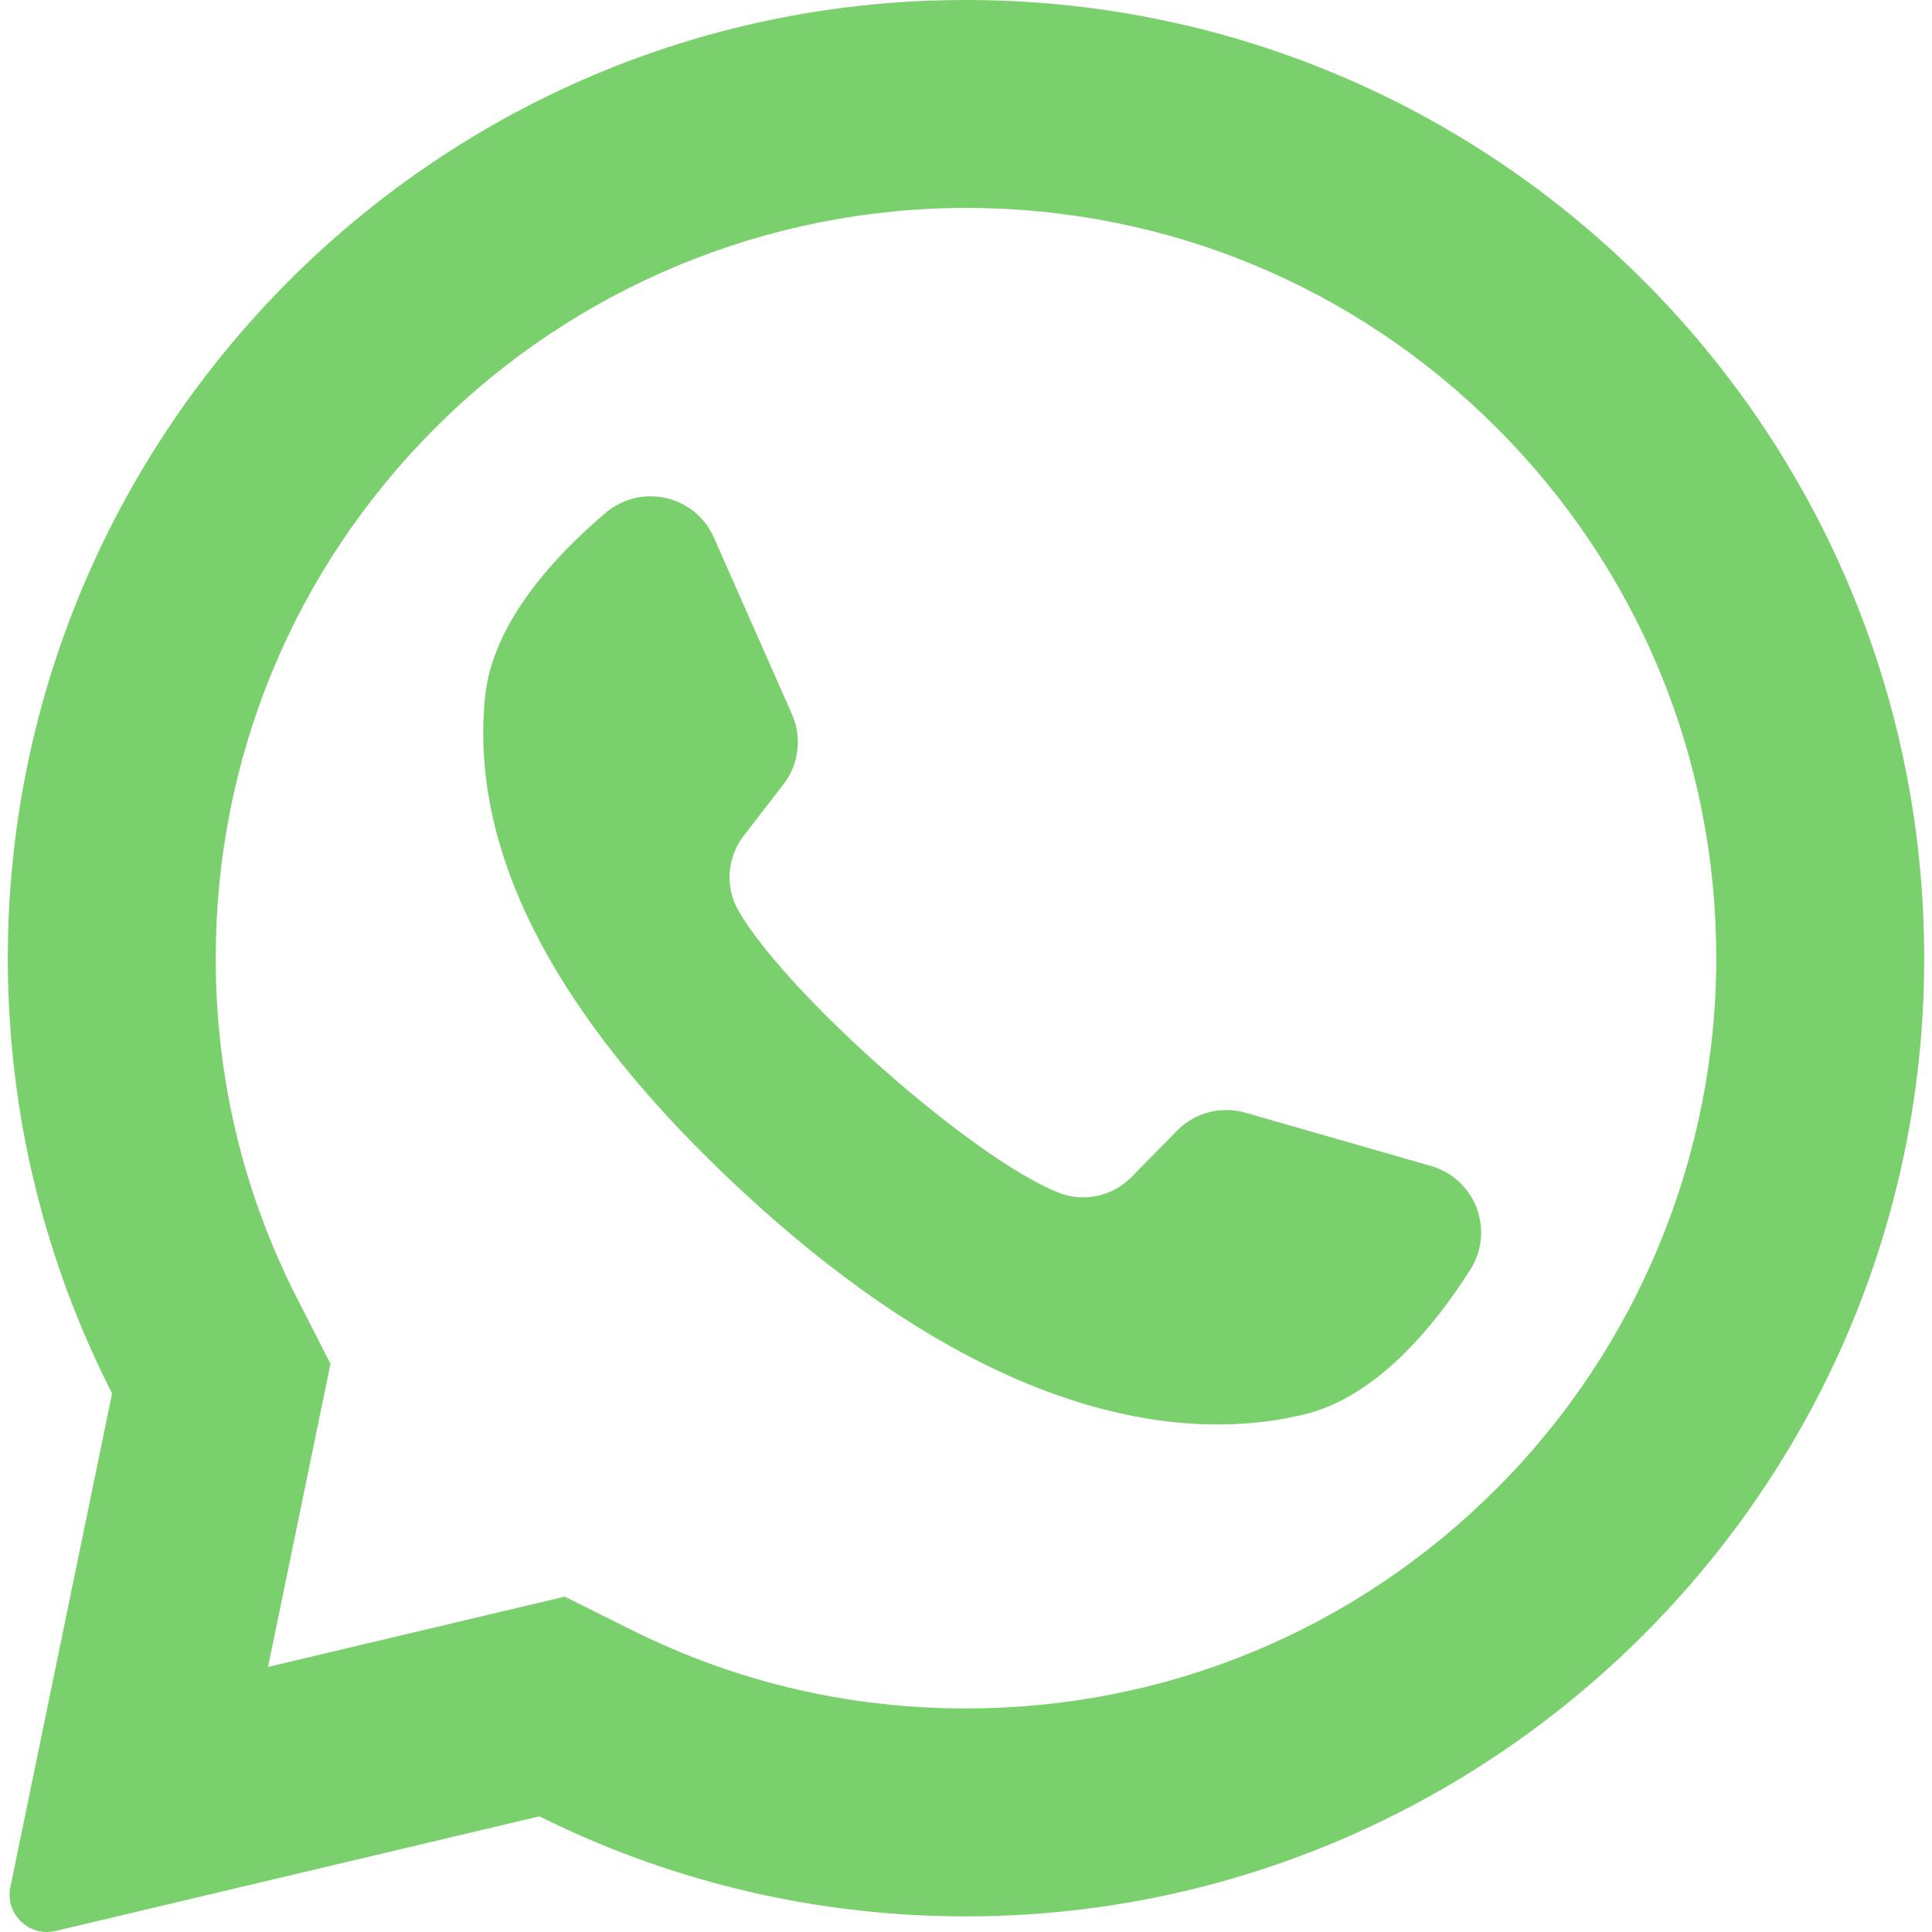
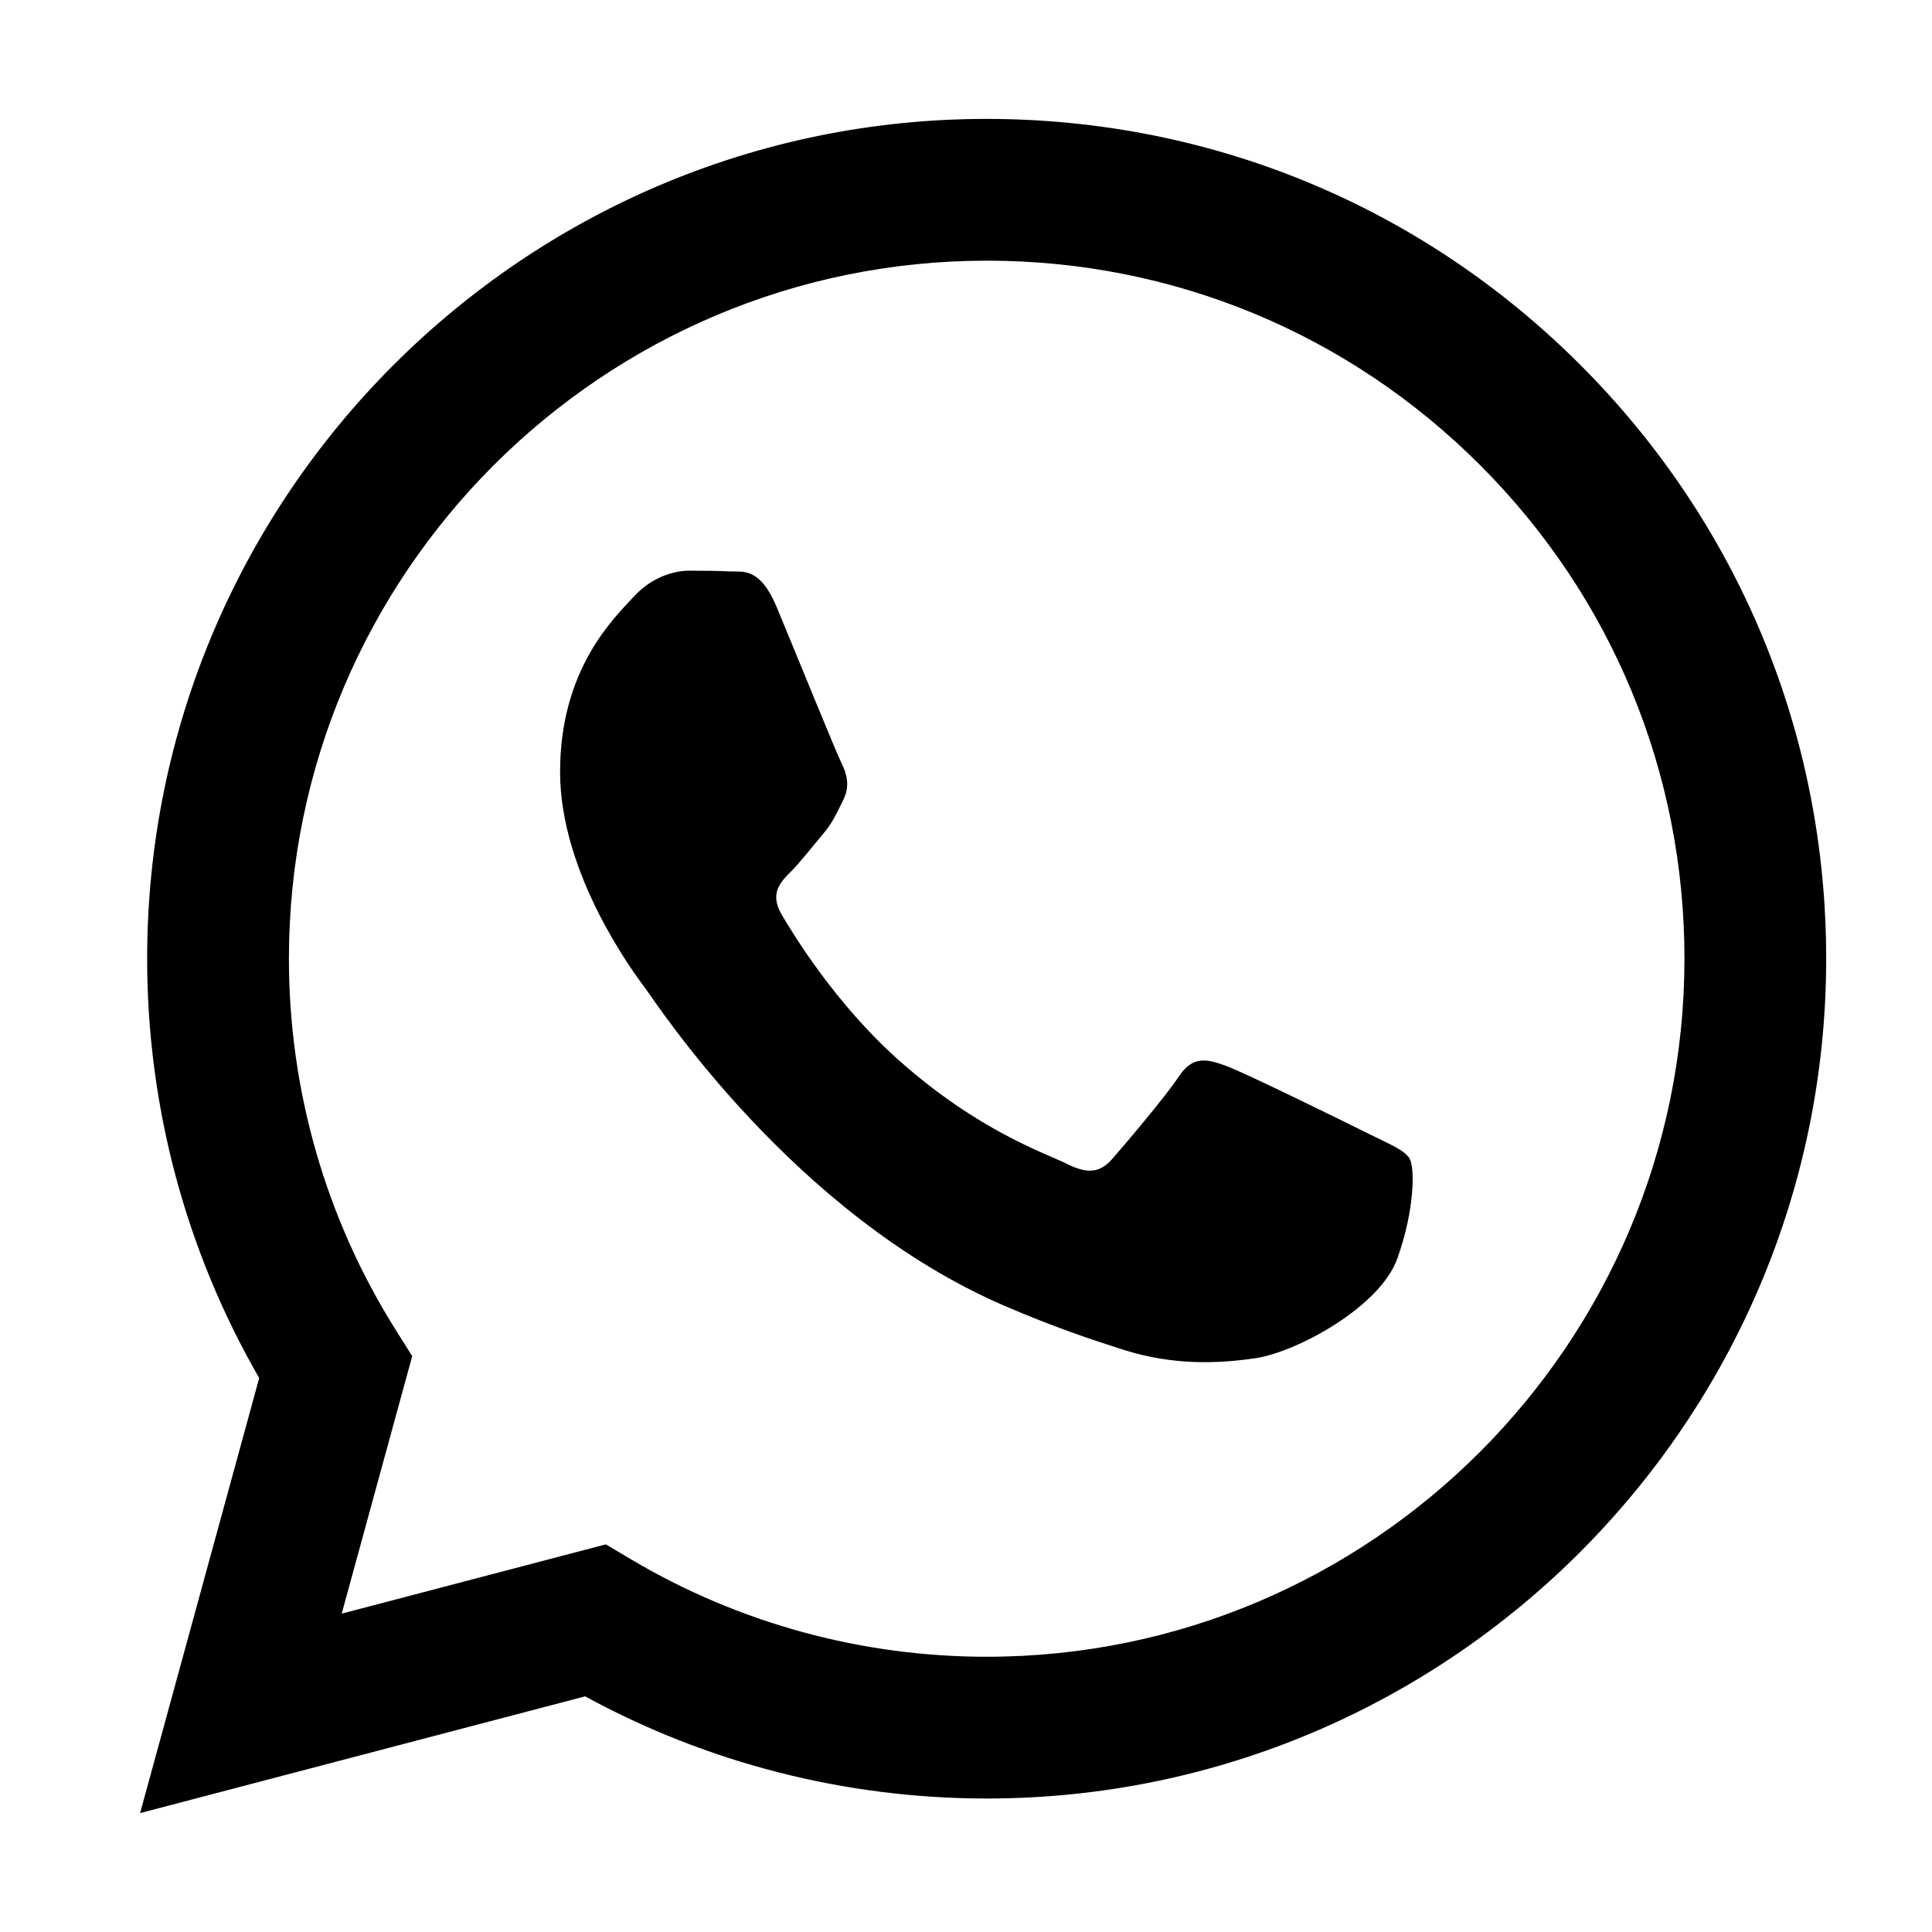
- <svg xmlns="http://www.w3.org/2000/svg" version="1.1" id="Layer_1" x="0px" y="0px" viewBox="0 0 418.135 418.135" style="enable-background:new 0 0 418.135 418.135;" xml:space="preserve">
+ <svg xmlns="http://www.w3.org/2000/svg" version="1.1" id="Layer_1" x="0px" y="0px" width="56.693px" height="56.693px" viewBox="0 0 56.693 56.693" style="enable-background:new 0 0 56.693 56.693;" xml:space="preserve">
+   <style type="text/css">
+ 	.st0{fill-rule:evenodd;clip-rule:evenodd;}
+ </style>
  <g>
-     <path style="fill:#7AD06D;" d="M198.929,0.242C88.5,5.5,1.356,97.466,1.691,208.02c0.102,33.672,8.231,65.454,22.571,93.536   L2.245,408.429c-1.191,5.781,4.023,10.843,9.766,9.483l104.723-24.811c26.905,13.402,57.125,21.143,89.108,21.631   c112.869,1.724,206.982-87.897,210.5-200.724C420.113,93.065,320.295-5.538,198.929,0.242z M323.886,322.197   c-30.669,30.669-71.446,47.559-114.818,47.559c-25.396,0-49.71-5.698-72.269-16.935l-14.584-7.265l-64.206,15.212l13.515-65.607   l-7.185-14.07c-11.711-22.935-17.649-47.736-17.649-73.713c0-43.373,16.89-84.149,47.559-114.819   c30.395-30.395,71.837-47.56,114.822-47.56C252.443,45,293.218,61.89,323.887,92.558c30.669,30.669,47.559,71.445,47.56,114.817   C371.446,250.361,354.281,291.803,323.886,322.197z" />
-     <path style="fill:#7AD06D;" d="M309.712,252.351l-40.169-11.534c-5.281-1.516-10.968-0.018-14.816,3.903l-9.823,10.008   c-4.142,4.22-10.427,5.576-15.909,3.358c-19.002-7.69-58.974-43.23-69.182-61.007c-2.945-5.128-2.458-11.539,1.158-16.218   l8.576-11.095c3.36-4.347,4.069-10.185,1.847-15.21l-16.9-38.223c-4.048-9.155-15.747-11.82-23.39-5.356   c-11.211,9.482-24.513,23.891-26.13,39.854c-2.851,28.144,9.219,63.622,54.862,106.222c52.73,49.215,94.956,55.717,122.449,49.057   c15.594-3.777,28.056-18.919,35.921-31.317C323.568,266.34,319.334,255.114,309.712,252.351z" />
+     <path class="st0" d="M46.38,10.714c-4.651-4.657-10.836-7.222-17.427-7.225c-13.579,0-24.63,11.051-24.635,24.633   c-0.002,4.342,1.133,8.58,3.288,12.316l-3.495,12.766l13.059-3.426c3.598,1.963,7.649,2.997,11.773,2.998h0.01   c0.001,0-0.001,0,0,0c13.577,0,24.629-11.052,24.635-24.635C53.591,21.559,51.031,15.37,46.38,10.714z    M28.954,48.616h-0.008c-3.674-0.001-7.278-0.989-10.421-2.854l-0.748-0.444l-7.75,2.033l2.069-7.556   l-0.487-0.775c-2.05-3.26-3.132-7.028-3.131-10.897c0.004-11.289,9.19-20.474,20.484-20.474   c5.469,0.002,10.61,2.134,14.476,6.005c3.866,3.87,5.994,9.015,5.991,14.486   C49.425,39.431,40.239,48.616,28.954,48.616z" />
+     <path class="st0" d="M40.185,33.281c-0.616-0.308-3.642-1.797-4.206-2.003c-0.564-0.205-0.975-0.308-1.385,0.308   c-0.41,0.616-1.59,2.003-1.949,2.414c-0.359,0.411-0.718,0.462-1.334,0.154c-0.616-0.308-2.599-0.958-4.95-3.055   c-1.83-1.632-3.065-3.648-3.425-4.264c-0.359-0.616-0.038-0.949,0.27-1.256c0.277-0.276,0.616-0.719,0.923-1.078   c0.308-0.359,0.41-0.616,0.616-1.027c0.205-0.411,0.103-0.77-0.051-1.078   c-0.154-0.308-1.385-3.338-1.898-4.571c-0.5-1.2-1.007-1.038-1.385-1.057   c-0.358-0.018-0.769-0.022-1.18-0.022s-1.077,0.154-1.641,0.77c-0.564,0.616-2.155,2.106-2.155,5.135   c0,3.03,2.206,5.957,2.514,6.368c0.308,0.411,4.34,6.628,10.515,9.294c1.469,0.634,2.615,1.013,3.509,1.297   c1.475,0.469,2.817,0.402,3.877,0.244c1.183-0.177,3.642-1.489,4.155-2.927c0.513-1.438,0.513-2.671,0.359-2.927   C41.211,33.743,40.801,33.589,40.185,33.281z" />
  </g>
-   <g>
- </g>
-   <g>
- </g>
-   <g>
- </g>
-   <g>
- </g>
-   <g>
- </g>
-   <g>
- </g>
-   <g>
- </g>
-   <g>
- </g>
-   <g>
- </g>
-   <g>
- </g>
-   <g>
- </g>
-   <g>
- </g>
-   <g>
- </g>
-   <g>
- </g>
-   <g>
- </g>
</svg>
